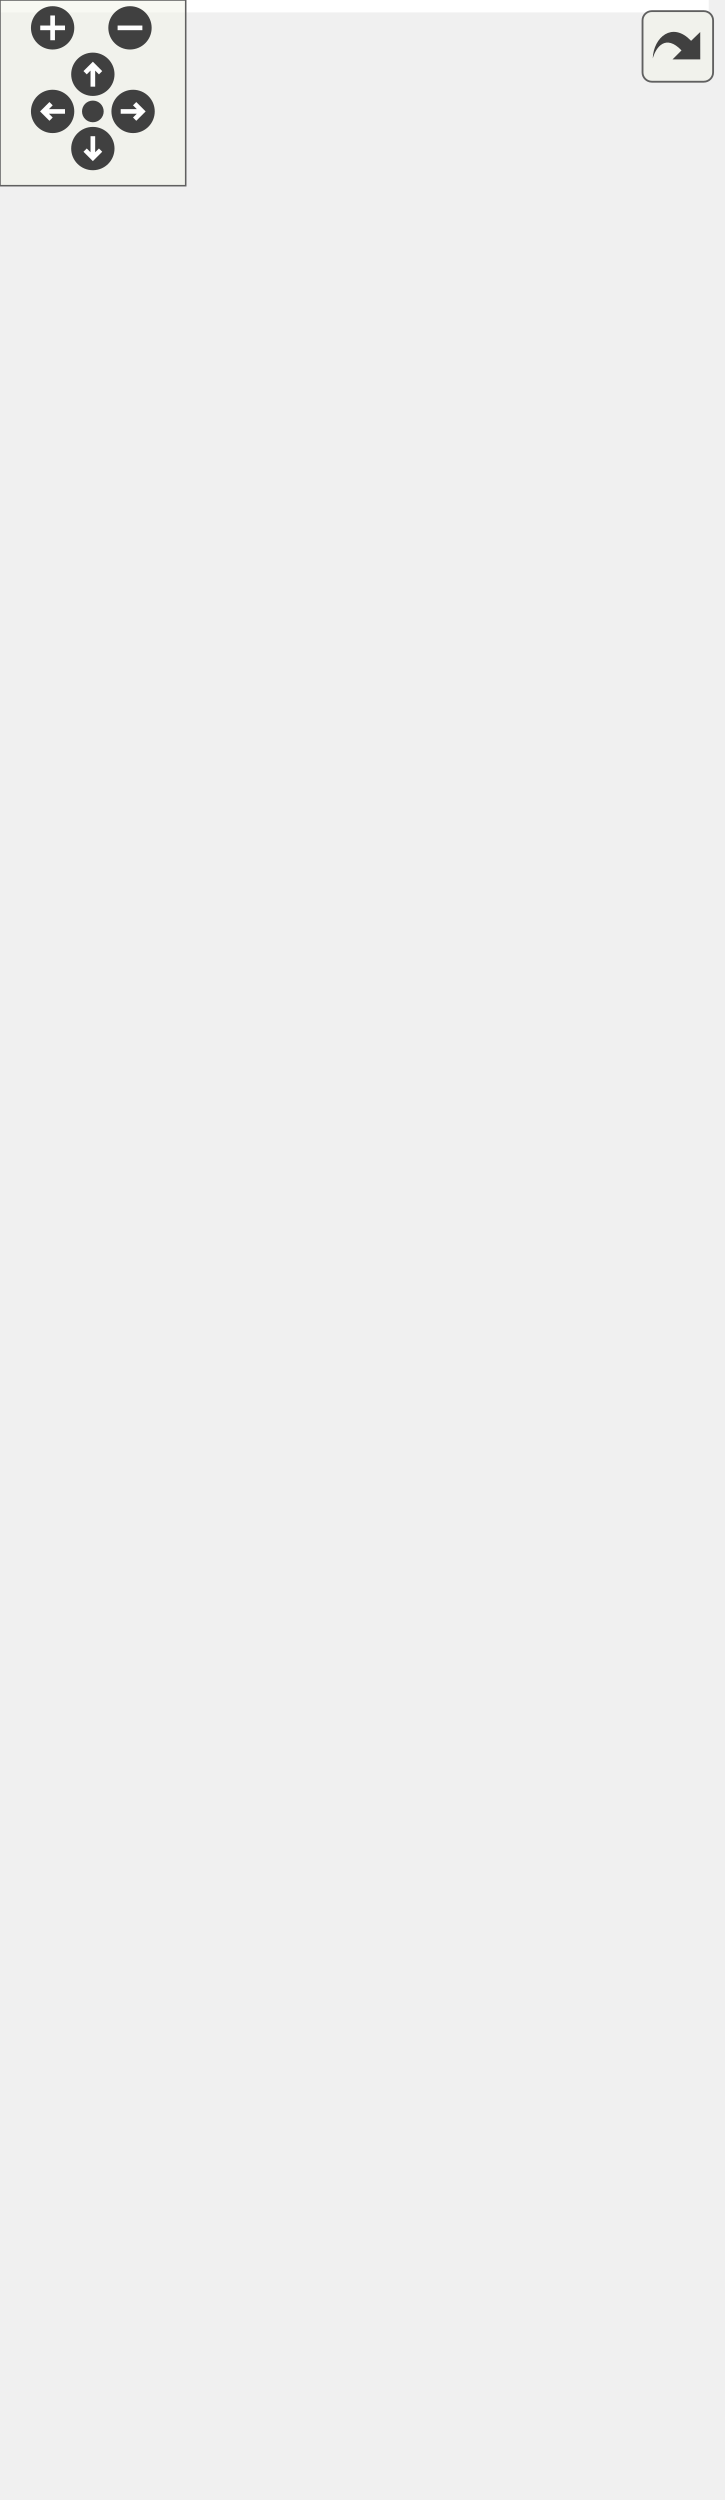
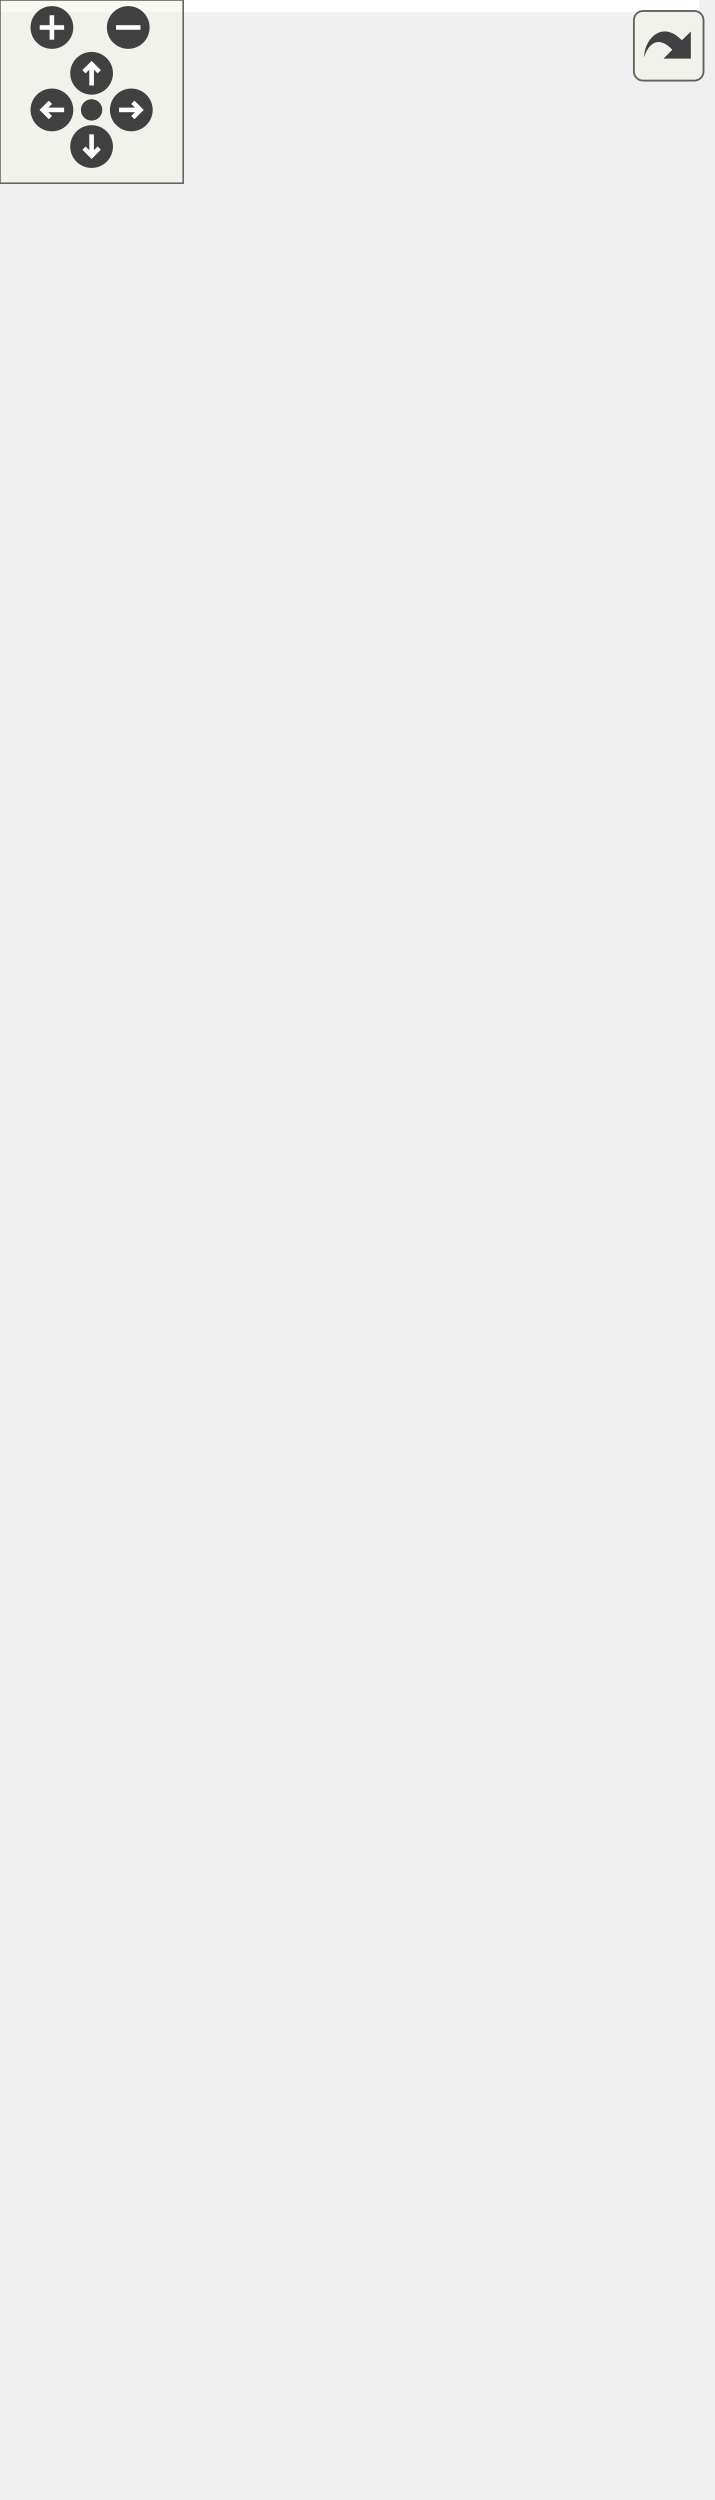
<svg xmlns="http://www.w3.org/2000/svg" xmlns:xlink="http://www.w3.org/1999/xlink" id="main" version="1.1" xml:space="preserve">
  <style type="text/css">
.edge:hover path { stroke: red; }
.edge:hover polygon { stroke: red; fill: red; }
</style>
  <defs>
    <circle id="rim" cx="0" cy="0" r="7" />
    <circle id="rim2" cx="0" cy="0" r="3.5" />
    <g id="zoomPlus">
      <use xlink:href="#rim" fill="#404040">
        <set attributeName="fill" to="#808080" begin="zoomplus.mouseover" end="zoomplus.mouseout" />
      </use>
      <path d="M-4,0h8M0,-4v8" fill="none" stroke="white" stroke-width="1.5" pointer-events="none" />
    </g>
    <g id="zoomMin">
      <use xlink:href="#rim" fill="#404040">
        <set attributeName="fill" to="#808080" begin="zoomminus.mouseover" end="zoomminus.mouseout" />
      </use>
      <path d="M-4,0h8" fill="none" stroke="white" stroke-width="1.5" pointer-events="none" />
    </g>
    <g id="dirArrow">
      <path fill="none" stroke="white" stroke-width="1.5" d="M0,-3.0v7 M-2.5,-0.5L0,-3.0L2.5,-0.5" />
    </g>
    <g id="resetDef">
      <use xlink:href="#rim2" fill="#404040">
        <set attributeName="fill" to="#808080" begin="reset.mouseover" end="reset.mouseout" />
      </use>
    </g>
  </defs>
  <svg id="graph" class="graph">
    <g id="viewport">
-       <polygon fill="white" stroke="transparent" points="-4,4 -4,-747 229,-747 229,4 -4,4" />
+       <polygon fill="white" stroke="transparent" points="-4,4 -4,-758 229,-758 229,4 -4,4" />
      <g id="node1" class="node">
        <g id="a_node1">
          <a xlink:title="MainNet VBK parameters.">
            <polygon fill="#bfbfbf" stroke="black" points="14,-0.5 14,-178.5 168,-178.5 168,-0.5 14,-0.5" />
            <text text-anchor="start" x="22" y="-166.5" font-family="Helvetica,sans-Serif" font-size="10.00">altintegration::VbkChain</text>
            <text text-anchor="middle" x="91" y="-155.5" font-family="Helvetica,sans-Serif" font-size="10.00">ParamsMain</text>
            <polyline fill="none" stroke="black" points="14,-148.5 168,-148.5 " />
            <text text-anchor="middle" x="91" y="-136.5" font-family="Helvetica,sans-Serif" font-size="10.00"> </text>
            <polyline fill="none" stroke="black" points="14,-129.5 168,-129.5 " />
            <text text-anchor="start" x="22" y="-117.5" font-family="Helvetica,sans-Serif" font-size="10.00">+ ~VbkChainParamsMain()</text>
            <text text-anchor="start" x="22" y="-106.5" font-family="Helvetica,sans-Serif" font-size="10.00">+ getProgPowForkHeight()</text>
            <text text-anchor="start" x="22" y="-95.5" font-family="Helvetica,sans-Serif" font-size="10.00">+ getProgPowStartTimeEpoch()</text>
            <text text-anchor="start" x="22" y="-84.5" font-family="Helvetica,sans-Serif" font-size="10.00">+ networkName()</text>
            <text text-anchor="start" x="22" y="-73.5" font-family="Helvetica,sans-Serif" font-size="10.00">+ numBlocksForBootstrap()</text>
            <text text-anchor="start" x="22" y="-62.5" font-family="Helvetica,sans-Serif" font-size="10.00">+ getMinimumDifficulty()</text>
            <text text-anchor="start" x="22" y="-51.5" font-family="Helvetica,sans-Serif" font-size="10.00">+ getTransactionMagicByte()</text>
            <text text-anchor="start" x="22" y="-40.5" font-family="Helvetica,sans-Serif" font-size="10.00">+ getPowNoRetargeting()</text>
            <text text-anchor="start" x="22" y="-29.5" font-family="Helvetica,sans-Serif" font-size="10.00">+ EnableTimeAdjustment()</text>
            <text text-anchor="start" x="22" y="-18.5" font-family="Helvetica,sans-Serif" font-size="10.00">+ getRetargetPeriod()</text>
            <text text-anchor="start" x="22" y="-7.5" font-family="Helvetica,sans-Serif" font-size="10.00">+ getTargetBlockTime()</text>
          </a>
        </g>
      </g>
      <g id="node2" class="node">
        <g id="a_node2">
          <a xlink:href="structaltintegration_1_1VbkChainParams.html" target="_top" xlink:title="VeriBlock chain parameters.">
-             <polygon fill="white" stroke="black" points="0,-216.5 0,-427.5 182,-427.5 182,-216.5 0,-216.5" />
-             <text text-anchor="start" x="8" y="-415.5" font-family="Helvetica,sans-Serif" font-size="10.00">altintegration::VbkChain</text>
-             <text text-anchor="middle" x="91" y="-404.5" font-family="Helvetica,sans-Serif" font-size="10.00">Params</text>
-             <polyline fill="none" stroke="black" points="0,-397.5 182,-397.5 " />
-             <text text-anchor="start" x="8" y="-385.5" font-family="Helvetica,sans-Serif" font-size="10.00">+ mOldBlocksWindow</text>
-             <text text-anchor="start" x="8" y="-374.5" font-family="Helvetica,sans-Serif" font-size="10.00">+ mEndorsementSettlementInterval</text>
-             <text text-anchor="start" x="8" y="-363.5" font-family="Helvetica,sans-Serif" font-size="10.00">+ mPreserveBlocksBehindFinal</text>
+             <polygon fill="white" stroke="black" points="0,-216.5 0,-438.5 182,-438.5 182,-216.5 0,-216.5" />
+             <text text-anchor="start" x="8" y="-426.5" font-family="Helvetica,sans-Serif" font-size="10.00">altintegration::VbkChain</text>
+             <text text-anchor="middle" x="91" y="-415.5" font-family="Helvetica,sans-Serif" font-size="10.00">Params</text>
+             <polyline fill="none" stroke="black" points="0,-408.5 182,-408.5 " />
+             <text text-anchor="start" x="8" y="-396.5" font-family="Helvetica,sans-Serif" font-size="10.00">+ mOldBlocksWindow</text>
+             <text text-anchor="start" x="8" y="-385.5" font-family="Helvetica,sans-Serif" font-size="10.00">+ mEndorsementSettlementInterval</text>
+             <text text-anchor="start" x="8" y="-374.5" font-family="Helvetica,sans-Serif" font-size="10.00">+ mPreserveBlocksBehindFinal</text>
+             <text text-anchor="start" x="8" y="-363.5" font-family="Helvetica,sans-Serif" font-size="10.00">+ mMaxReorgBlocks</text>
            <text text-anchor="start" x="8" y="-352.5" font-family="Helvetica,sans-Serif" font-size="10.00"># mMaxFutureBlockTime</text>
            <polyline fill="none" stroke="black" points="0,-345.5 182,-345.5 " />
            <text text-anchor="start" x="8" y="-333.5" font-family="Helvetica,sans-Serif" font-size="10.00">+ ~VbkChainParams()</text>
            <text text-anchor="start" x="8" y="-322.5" font-family="Helvetica,sans-Serif" font-size="10.00">+ getProgPowForkHeight()</text>
            <text text-anchor="start" x="8" y="-311.5" font-family="Helvetica,sans-Serif" font-size="10.00">+ getProgPowStartTimeEpoch()</text>
            <text text-anchor="start" x="8" y="-300.5" font-family="Helvetica,sans-Serif" font-size="10.00">+ isProgPowStartTimeEpochEnabled()</text>
            <text text-anchor="start" x="8" y="-289.5" font-family="Helvetica,sans-Serif" font-size="10.00">+ networkName()</text>
            <text text-anchor="start" x="8" y="-278.5" font-family="Helvetica,sans-Serif" font-size="10.00">+ getMinimumDifficulty()</text>
            <text text-anchor="start" x="8" y="-267.5" font-family="Helvetica,sans-Serif" font-size="10.00">+ getTransactionMagicByte()</text>
            <text text-anchor="start" x="8" y="-256.5" font-family="Helvetica,sans-Serif" font-size="10.00">+ getPowNoRetargeting()</text>
            <text text-anchor="start" x="8" y="-245.5" font-family="Helvetica,sans-Serif" font-size="10.00">+ getRetargetPeriod()</text>
            <text text-anchor="start" x="8" y="-234.5" font-family="Helvetica,sans-Serif" font-size="10.00">+ getTargetBlockTime()</text>
            <text text-anchor="start" x="8" y="-223.5" font-family="Helvetica,sans-Serif" font-size="10.00">and 10 more...</text>
          </a>
        </g>
      </g>
      <g id="edge1" class="edge">
-         <path fill="none" stroke="midnightblue" d="M91,-205.94C91,-196.83 91,-187.72 91,-178.84" />
-         <polygon fill="none" stroke="midnightblue" points="87.5,-206.2 91,-216.2 94.5,-206.2 87.5,-206.2" />
+         <path fill="none" stroke="midnightblue" d="M91,-206.38C91,-197.09 91,-187.83 91,-178.81" />
+         <polygon fill="none" stroke="midnightblue" points="87.5,-206.45 91,-216.45 94.5,-206.45 87.5,-206.45" />
      </g>
      <g id="node3" class="node">
        <g id="a_node3">
          <a xlink:title=" ">
-             <polygon fill="white" stroke="black" points="34.5,-475.5 34.5,-532.5 147.5,-532.5 147.5,-475.5 34.5,-475.5" />
-             <text text-anchor="middle" x="91" y="-520.5" font-family="Helvetica,sans-Serif" font-size="10.00">std::vector&lt; uint32_t &gt;</text>
-             <polyline fill="none" stroke="black" points="34.5,-513.5 147.5,-513.5 " />
-             <text text-anchor="start" x="42.5" y="-501.5" font-family="Helvetica,sans-Serif" font-size="10.00">+ elements</text>
-             <polyline fill="none" stroke="black" points="34.5,-494.5 147.5,-494.5 " />
-             <text text-anchor="middle" x="91" y="-482.5" font-family="Helvetica,sans-Serif" font-size="10.00"> </text>
+             <polygon fill="white" stroke="black" points="34.5,-486.5 34.5,-543.5 147.5,-543.5 147.5,-486.5 34.5,-486.5" />
+             <text text-anchor="middle" x="91" y="-531.5" font-family="Helvetica,sans-Serif" font-size="10.00">std::vector&lt; uint32_t &gt;</text>
+             <polyline fill="none" stroke="black" points="34.5,-524.5 147.5,-524.5 " />
+             <text text-anchor="start" x="42.5" y="-512.5" font-family="Helvetica,sans-Serif" font-size="10.00">+ elements</text>
+             <polyline fill="none" stroke="black" points="34.5,-505.5 147.5,-505.5 " />
+             <text text-anchor="middle" x="91" y="-493.5" font-family="Helvetica,sans-Serif" font-size="10.00"> </text>
          </a>
        </g>
      </g>
      <g id="edge2" class="edge">
-         <path fill="none" stroke="#404040" d="M91,-475.27C91,-465.15 91,-452.98 91,-439.97" />
-         <polygon fill="none" stroke="#404040" points="91,-439.83 87,-433.83 91,-427.83 95,-433.83 91,-439.83" />
-         <text text-anchor="middle" x="158" y="-449" font-family="Helvetica,sans-Serif" font-size="10.00"> #forkResolutionLookUpTable_</text>
+         <path fill="none" stroke="#404040" d="M91,-486.23C91,-476.09 91,-463.87 91,-450.78" />
+         <polygon fill="none" stroke="#404040" points="91,-450.54 87,-444.54 91,-438.54 95,-444.54 91,-450.54" />
+         <text text-anchor="middle" x="158" y="-460" font-family="Helvetica,sans-Serif" font-size="10.00"> #forkResolutionLookUpTable_</text>
      </g>
      <g id="node4" class="node">
        <g id="a_node4">
          <a xlink:title=" ">
-             <polygon fill="white" stroke="black" points="49,-580.5 49,-637.5 133,-637.5 133,-580.5 49,-580.5" />
-             <text text-anchor="middle" x="91" y="-625.5" font-family="Helvetica,sans-Serif" font-size="10.00">std::vector&lt; T &gt;</text>
-             <polyline fill="none" stroke="black" points="49,-618.5 133,-618.5 " />
-             <text text-anchor="middle" x="91" y="-606.5" font-family="Helvetica,sans-Serif" font-size="10.00"> </text>
-             <polyline fill="none" stroke="black" points="49,-599.5 133,-599.5 " />
-             <text text-anchor="middle" x="91" y="-587.5" font-family="Helvetica,sans-Serif" font-size="10.00"> </text>
+             <polygon fill="white" stroke="black" points="49,-591.5 49,-648.5 133,-648.5 133,-591.5 49,-591.5" />
+             <text text-anchor="middle" x="91" y="-636.5" font-family="Helvetica,sans-Serif" font-size="10.00">std::vector&lt; T &gt;</text>
+             <polyline fill="none" stroke="black" points="49,-629.5 133,-629.5 " />
+             <text text-anchor="middle" x="91" y="-617.5" font-family="Helvetica,sans-Serif" font-size="10.00"> </text>
+             <polyline fill="none" stroke="black" points="49,-610.5 133,-610.5 " />
+             <text text-anchor="middle" x="91" y="-598.5" font-family="Helvetica,sans-Serif" font-size="10.00"> </text>
          </a>
        </g>
      </g>
      <g id="edge3" class="edge">
-         <path fill="none" stroke="orange" d="M91,-570.29C91,-557.84 91,-544.23 91,-532.68" />
-         <polygon fill="orange" stroke="orange" points="87.5,-570.4 91,-580.4 94.5,-570.4 87.5,-570.4" />
-         <text text-anchor="middle" x="118" y="-554" font-family="Helvetica,sans-Serif" font-size="10.00"> &lt; uint32_t &gt;</text>
+         <path fill="none" stroke="orange" d="M91,-581.29C91,-568.84 91,-555.23 91,-543.68" />
+         <polygon fill="orange" stroke="orange" points="87.5,-581.4 91,-591.4 94.5,-581.4 87.5,-581.4" />
+         <text text-anchor="middle" x="118" y="-565" font-family="Helvetica,sans-Serif" font-size="10.00"> &lt; uint32_t &gt;</text>
      </g>
      <g id="node5" class="node">
        <g id="a_node5">
          <a xlink:title=" ">
-             <polygon fill="white" stroke="#bfbfbf" points="76.5,-685.5 76.5,-742.5 105.5,-742.5 105.5,-685.5 76.5,-685.5" />
-             <text text-anchor="middle" x="91" y="-730.5" font-family="Helvetica,sans-Serif" font-size="10.00">T</text>
-             <polyline fill="none" stroke="#bfbfbf" points="76.5,-723.5 105.5,-723.5 " />
-             <text text-anchor="middle" x="91" y="-711.5" font-family="Helvetica,sans-Serif" font-size="10.00"> </text>
-             <polyline fill="none" stroke="#bfbfbf" points="76.5,-704.5 105.5,-704.5 " />
-             <text text-anchor="middle" x="91" y="-692.5" font-family="Helvetica,sans-Serif" font-size="10.00"> </text>
+             <polygon fill="white" stroke="#bfbfbf" points="76.5,-696.5 76.5,-753.5 105.5,-753.5 105.5,-696.5 76.5,-696.5" />
+             <text text-anchor="middle" x="91" y="-741.5" font-family="Helvetica,sans-Serif" font-size="10.00">T</text>
+             <polyline fill="none" stroke="#bfbfbf" points="76.5,-734.5 105.5,-734.5 " />
+             <text text-anchor="middle" x="91" y="-722.5" font-family="Helvetica,sans-Serif" font-size="10.00"> </text>
+             <polyline fill="none" stroke="#bfbfbf" points="76.5,-715.5 105.5,-715.5 " />
+             <text text-anchor="middle" x="91" y="-703.5" font-family="Helvetica,sans-Serif" font-size="10.00"> </text>
          </a>
        </g>
      </g>
      <g id="edge4" class="edge">
-         <path fill="none" stroke="#404040" d="M91,-685.4C91,-674.55 91,-661.87 91,-650.05" />
-         <polygon fill="none" stroke="#404040" points="91,-649.68 87,-643.68 91,-637.68 95,-643.68 91,-649.68" />
-         <text text-anchor="middle" x="115.5" y="-659" font-family="Helvetica,sans-Serif" font-size="10.00"> +elements</text>
+         <path fill="none" stroke="#404040" d="M91,-696.4C91,-685.55 91,-672.87 91,-661.05" />
+         <polygon fill="none" stroke="#404040" points="91,-660.68 87,-654.68 91,-648.68 95,-654.68 91,-660.68" />
+         <text text-anchor="middle" x="115.5" y="-670" font-family="Helvetica,sans-Serif" font-size="10.00"> +elements</text>
      </g>
    </g>
  </svg>
  <g id="navigator" transform="translate(0 0)" fill="#404254">
    <rect fill="#f2f5e9" fill-opacity="0.5" stroke="#606060" stroke-width=".5" x="0" y="0" width="60" height="60" />
    <use id="zoomplus" xlink:href="#zoomPlus" x="17" y="9" />
    <use id="zoomminus" xlink:href="#zoomMin" x="42" y="9" />
    <use id="reset" xlink:href="#resetDef" x="30" y="36" />
    <g id="arrowUp" xlink:href="#dirArrow" transform="translate(30 24)">
      <use xlink:href="#rim" fill="#404040">
        <set attributeName="fill" to="#808080" begin="arrowUp.mouseover" end="arrowUp.mouseout" />
      </use>
      <path fill="none" stroke="white" stroke-width="1.5" d="M0,-3.0v7 M-2.5,-0.5L0,-3.0L2.5,-0.5" />
    </g>
    <g id="arrowRight" xlink:href="#dirArrow" transform="rotate(90) translate(36 -43)">
      <use xlink:href="#rim" fill="#404040">
        <set attributeName="fill" to="#808080" begin="arrowRight.mouseover" end="arrowRight.mouseout" />
      </use>
      <path fill="none" stroke="white" stroke-width="1.5" d="M0,-3.0v7 M-2.5,-0.5L0,-3.0L2.5,-0.5" />
    </g>
    <g id="arrowDown" xlink:href="#dirArrow" transform="rotate(180) translate(-30 -48)">
      <use xlink:href="#rim" fill="#404040">
        <set attributeName="fill" to="#808080" begin="arrowDown.mouseover" end="arrowDown.mouseout" />
      </use>
      <path fill="none" stroke="white" stroke-width="1.5" d="M0,-3.0v7 M-2.5,-0.5L0,-3.0L2.5,-0.5" />
    </g>
    <g id="arrowLeft" xlink:href="#dirArrow" transform="rotate(270) translate(-36 17)">
      <use xlink:href="#rim" fill="#404040">
        <set attributeName="fill" to="#808080" begin="arrowLeft.mouseover" end="arrowLeft.mouseout" />
      </use>
      <path fill="none" stroke="white" stroke-width="1.5" d="M0,-3.0v7 M-2.5,-0.5L0,-3.0L2.5,-0.5" />
    </g>
  </g>
  <svg viewBox="0 0 15 15" width="100%" height="30px" preserveAspectRatio="xMaxYMin meet">
    <g id="arrow_out" transform="scale(0.3 0.3)">
      <a xlink:href="structaltintegration_1_1VbkChainParamsMain__coll__graph_org.svg" target="_base">
        <rect id="button" ry="5" rx="5" y="6" x="6" height="38" width="38" fill="#f2f5e9" fill-opacity="0.5" stroke="#606060" stroke-width="1.0" />
        <path id="arrow" d="M 11.5,31.437 C 11.94,20.098 22.043,11.323 32.159,21.979 L 37.069,17.246 C 37.069,17.246 37.088,32 37.088,32 L 22.16,31.978 C 22.16,31.978 26.998,27.14 26.998,27.14 C 18.529,18.264 13.292,25.23 11.5,31.437 z" style="fill:#404040;" />
      </a>
    </g>
  </svg>
</svg>
